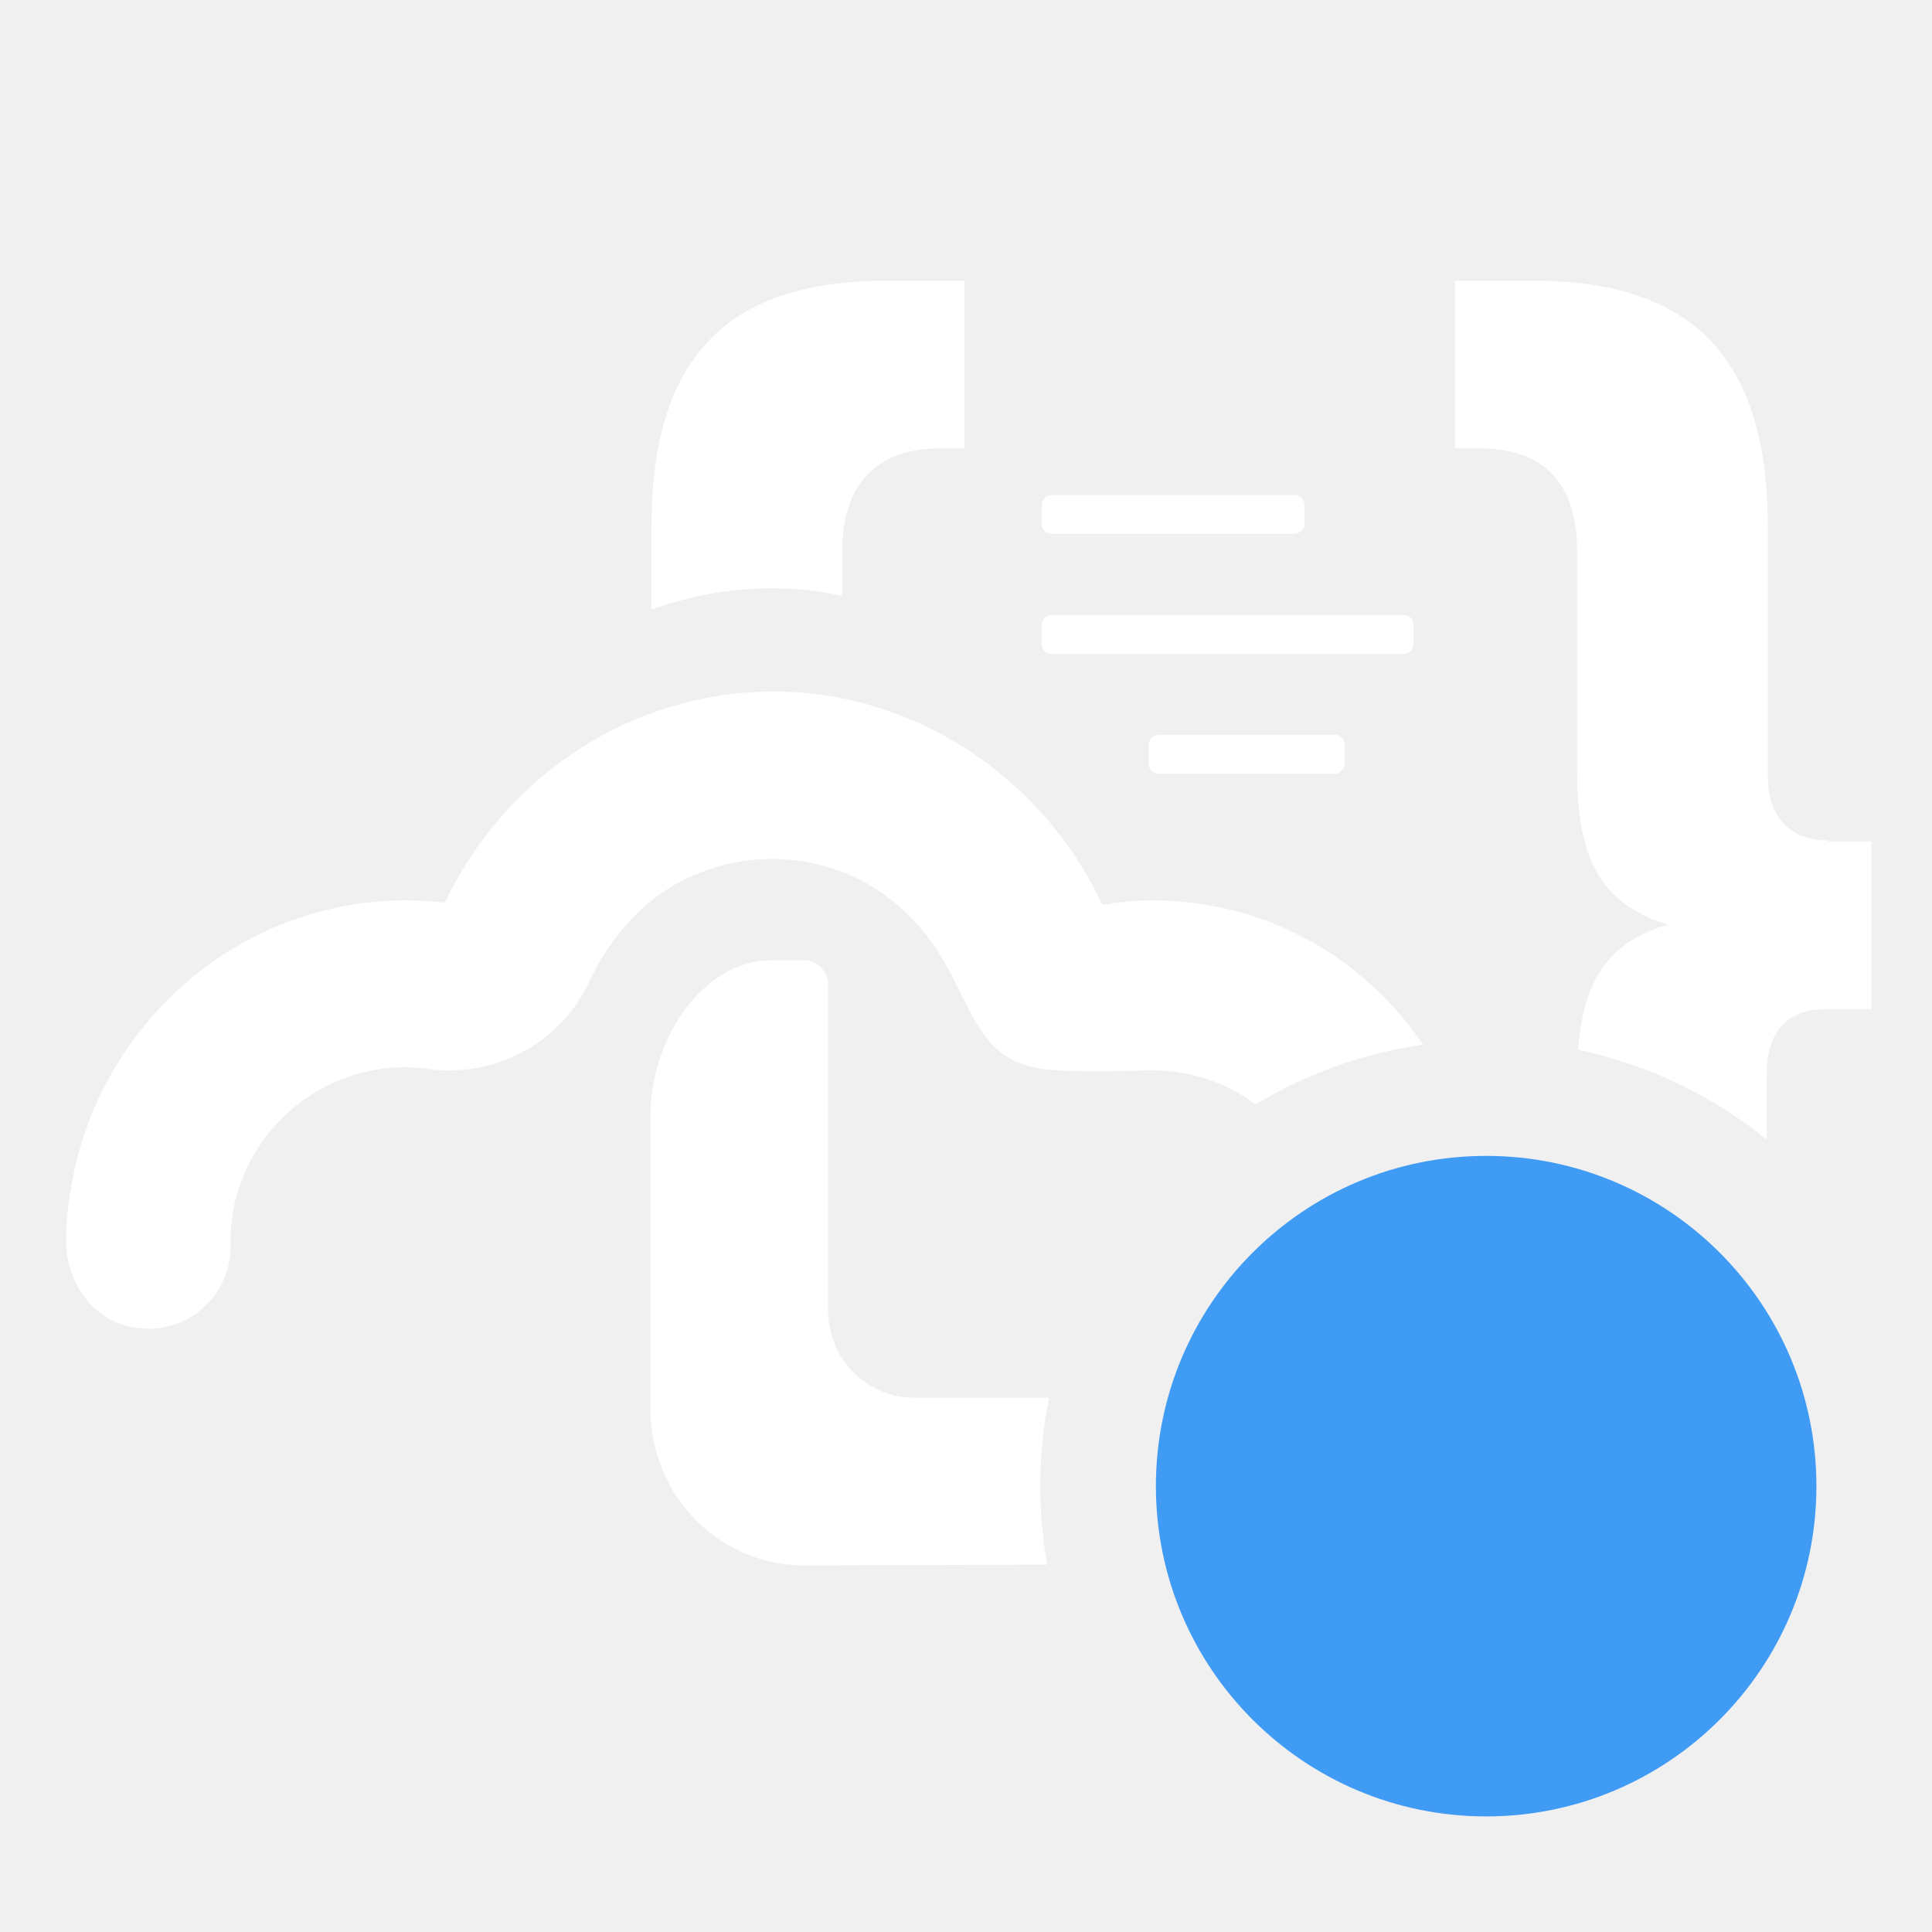
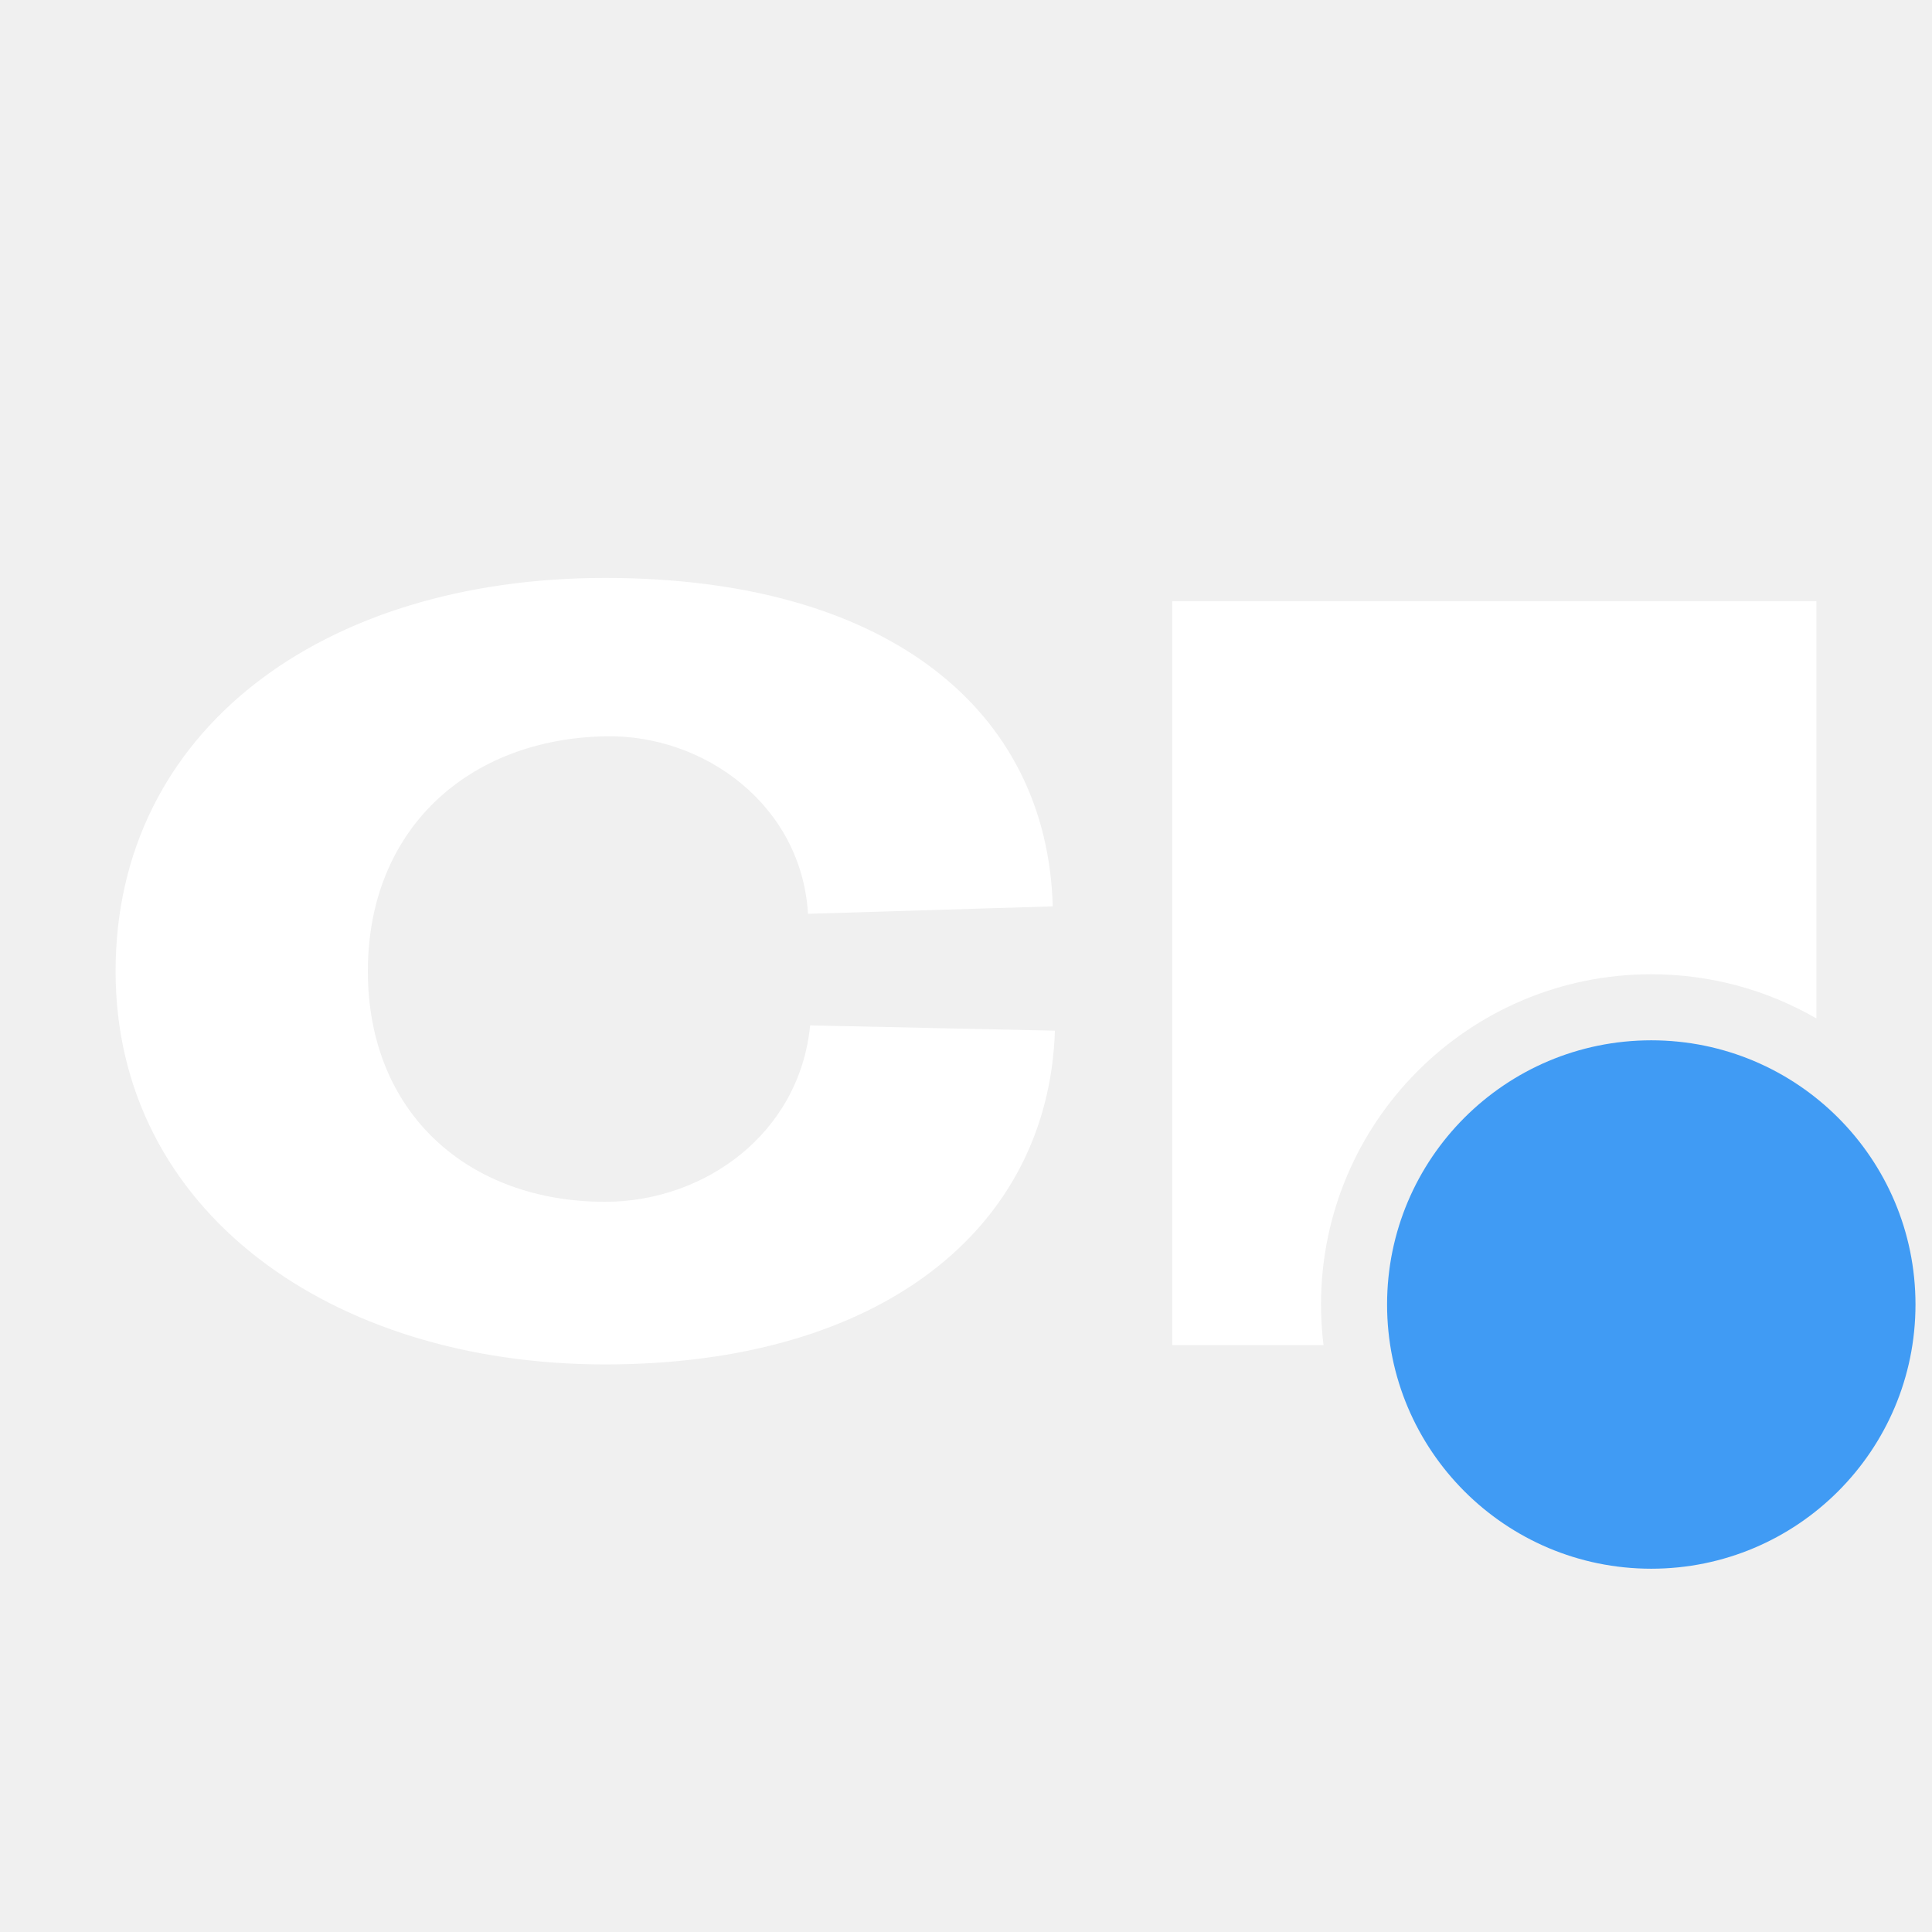
<svg xmlns="http://www.w3.org/2000/svg" width="117" height="117" viewBox="0 0 117 117" fill="none">
-   <path fill-rule="evenodd" clip-rule="evenodd" d="M46.715 35.626C48.168 35.626 49.62 35.76 51.007 36.097V33.34C51.007 29.44 52.987 27.153 56.949 27.153H58.401V17H53.648C43.414 17 39.453 22.312 39.453 31.928V36.903C41.764 36.097 44.207 35.626 46.715 35.626ZM107.059 46.99C107.059 49.612 108.511 50.89 110.69 50.89V50.957H113.331V61.11H110.624C108.379 61.11 106.993 62.321 106.993 65.01V69.017C103.728 66.369 99.832 64.469 95.567 63.575C95.903 59.052 97.631 57.019 100.985 56C97.222 54.79 95.505 52.436 95.505 46.654V33.34C95.505 29.372 93.591 27.153 89.563 27.153H88.111V17H92.864C103.098 17 107.059 22.312 107.059 31.928V46.99ZM86.184 63.268C83.297 59.025 78.861 55.92 73.718 54.923C71.408 54.452 69.097 54.385 66.852 54.788C66.819 54.788 66.803 54.771 66.786 54.754C66.77 54.738 66.753 54.721 66.72 54.721C63.089 46.988 55.298 41.878 46.848 41.878C38.397 41.878 30.673 46.854 26.975 54.586C26.942 54.586 26.926 54.603 26.909 54.62C26.893 54.637 26.876 54.654 26.843 54.654C24.467 54.385 22.09 54.519 19.713 55.124C11.526 57.141 5.32 64.135 4.198 72.607C4.066 73.481 4 74.355 4 75.162C4 77.717 5.717 80.071 8.225 80.407C11.328 80.878 14.035 78.457 13.969 75.364C13.969 74.893 13.969 74.355 14.035 73.885C14.563 69.581 17.798 65.95 22.024 64.941C23.344 64.605 24.665 64.538 25.919 64.74C29.946 65.278 33.907 63.193 35.624 59.562C36.879 56.873 38.859 54.519 41.5 53.241C44.405 51.829 47.706 51.628 50.743 52.704C53.912 53.847 56.289 56.267 57.741 59.293C57.886 59.575 58.024 59.85 58.157 60.115L58.157 60.115C59.421 62.634 60.294 64.375 63.221 64.74C64.541 64.941 68.239 64.874 69.625 64.807C71.924 64.807 74.224 65.486 76.037 66.886C79.079 65.045 82.513 63.787 86.184 63.268ZM63.417 94.754C63.143 93.21 63 91.622 63 90C63 88.166 63.183 86.375 63.531 84.643H55.364C52.46 84.643 50.149 82.29 50.149 79.331V59.629C50.149 58.823 49.489 58.15 48.696 58.15H46.65C42.622 58.217 39.387 62.79 39.387 67.631V85.316C39.387 90.561 43.547 94.797 48.696 94.797C48.696 94.797 56.783 94.773 63.417 94.754ZM63.683 32.333H78.34C78.67 32.333 79 32.064 79 31.728V30.585C79 30.249 78.736 29.98 78.406 29.98H63.683C63.353 29.98 63.089 30.249 63.089 30.585V31.728C63.089 32.064 63.353 32.333 63.683 32.333ZM80.848 46.857H70.153C69.823 46.857 69.559 46.587 69.559 46.251V45.108C69.559 44.772 69.823 44.503 70.153 44.503H80.848C81.178 44.503 81.442 44.772 81.442 45.108V46.251C81.442 46.52 81.178 46.857 80.848 46.857ZM63.683 39.595H85.074C85.404 39.595 85.602 39.259 85.602 38.99V37.846C85.602 37.51 85.338 37.241 85.008 37.241H63.683C63.353 37.241 63.089 37.51 63.089 37.846V38.99C63.089 39.326 63.353 39.595 63.683 39.595Z" fill="white" />
-   <circle cx="90" cy="90" r="20" fill="#409BF4" />
+   <path d="M36.645 35C53.807 35 63.428 43.045 63.753 54.888L48.932 55.339C48.542 48.774 42.658 44.461 36.645 44.59C28.388 44.751 22.277 50.19 22.277 58.815C22.277 67.439 28.388 72.78 36.645 72.78C42.658 72.78 48.411 68.662 49.062 62.097L63.884 62.418C63.494 74.454 53.287 82.628 36.645 82.628C20.002 82.628 7 73.296 7 58.815C7 44.269 19.482 35 36.645 35ZM109.998 61.675C107.057 59.974 103.642 59 100 59C88.954 59 80 67.954 80 79C80 79.833 80.052 80.654 80.151 81.461H70.992V36.407H109.998V61.675Z" fill="white" />
+   <path d="M100 95C108.837 95 116 87.837 116 79C116 70.163 108.837 63 100 63C91.163 63 84 70.163 84 79C84 87.837 91.163 95 100 95Z" fill="#409BF4" />
</svg>
